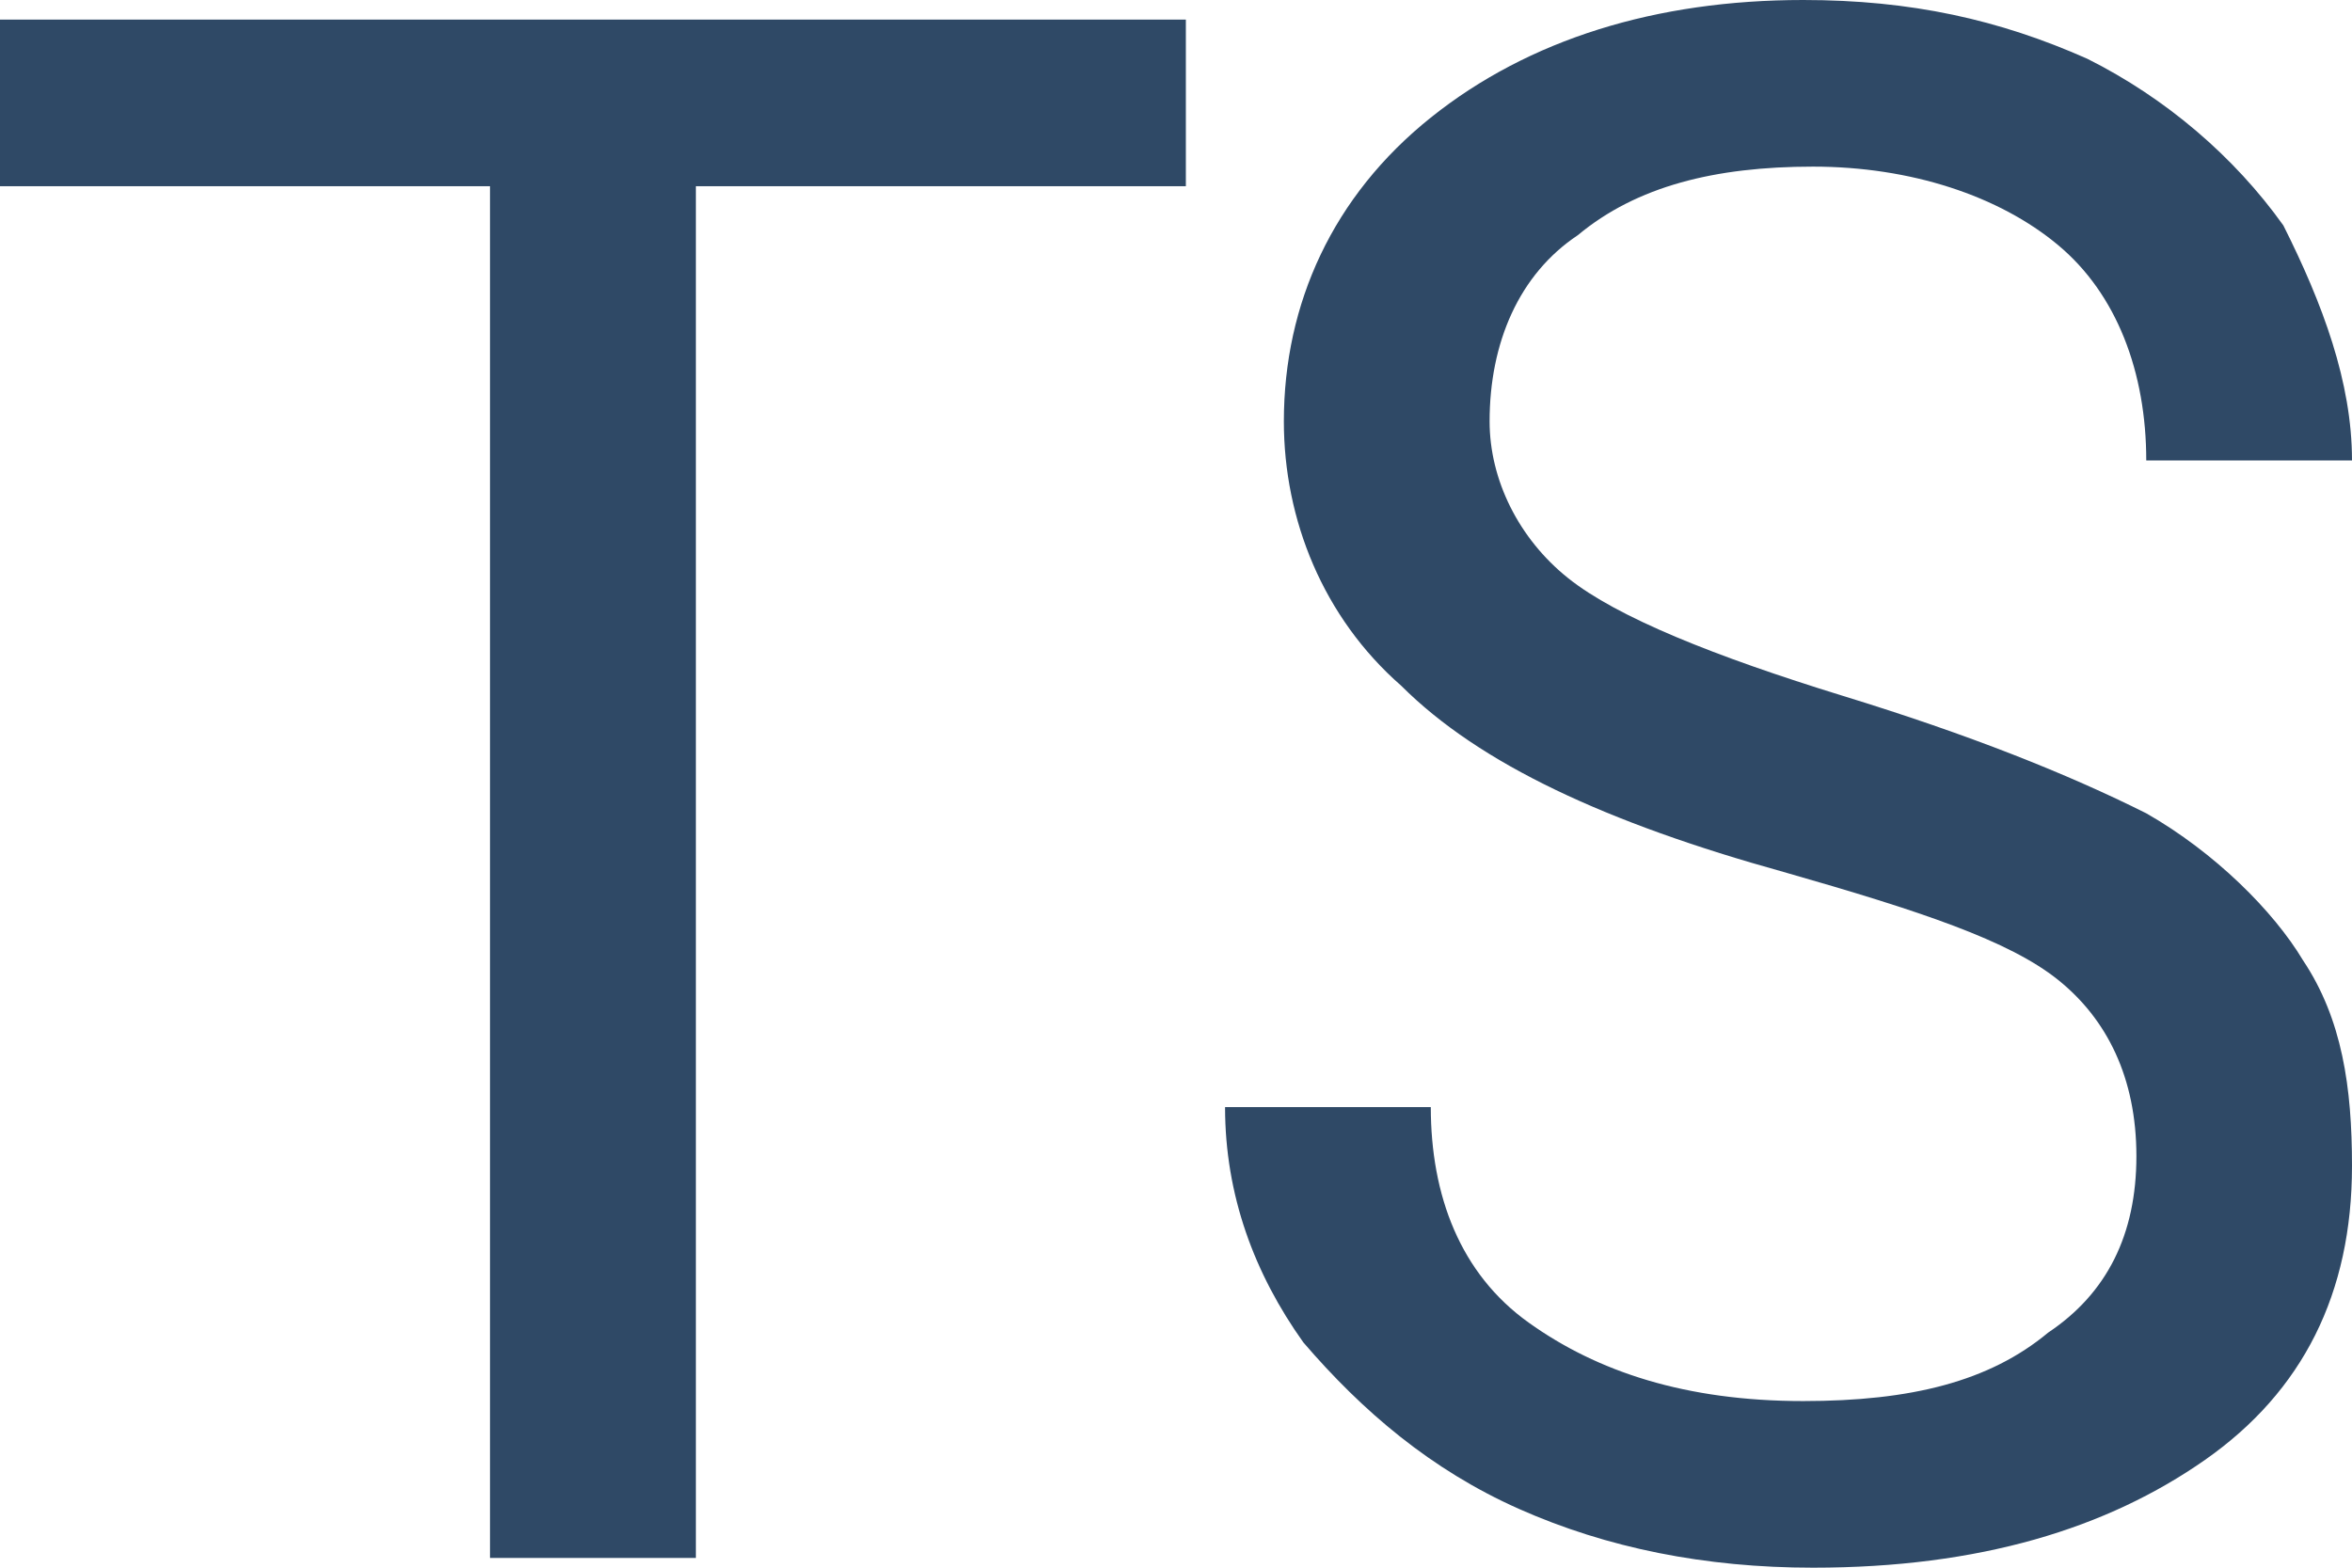
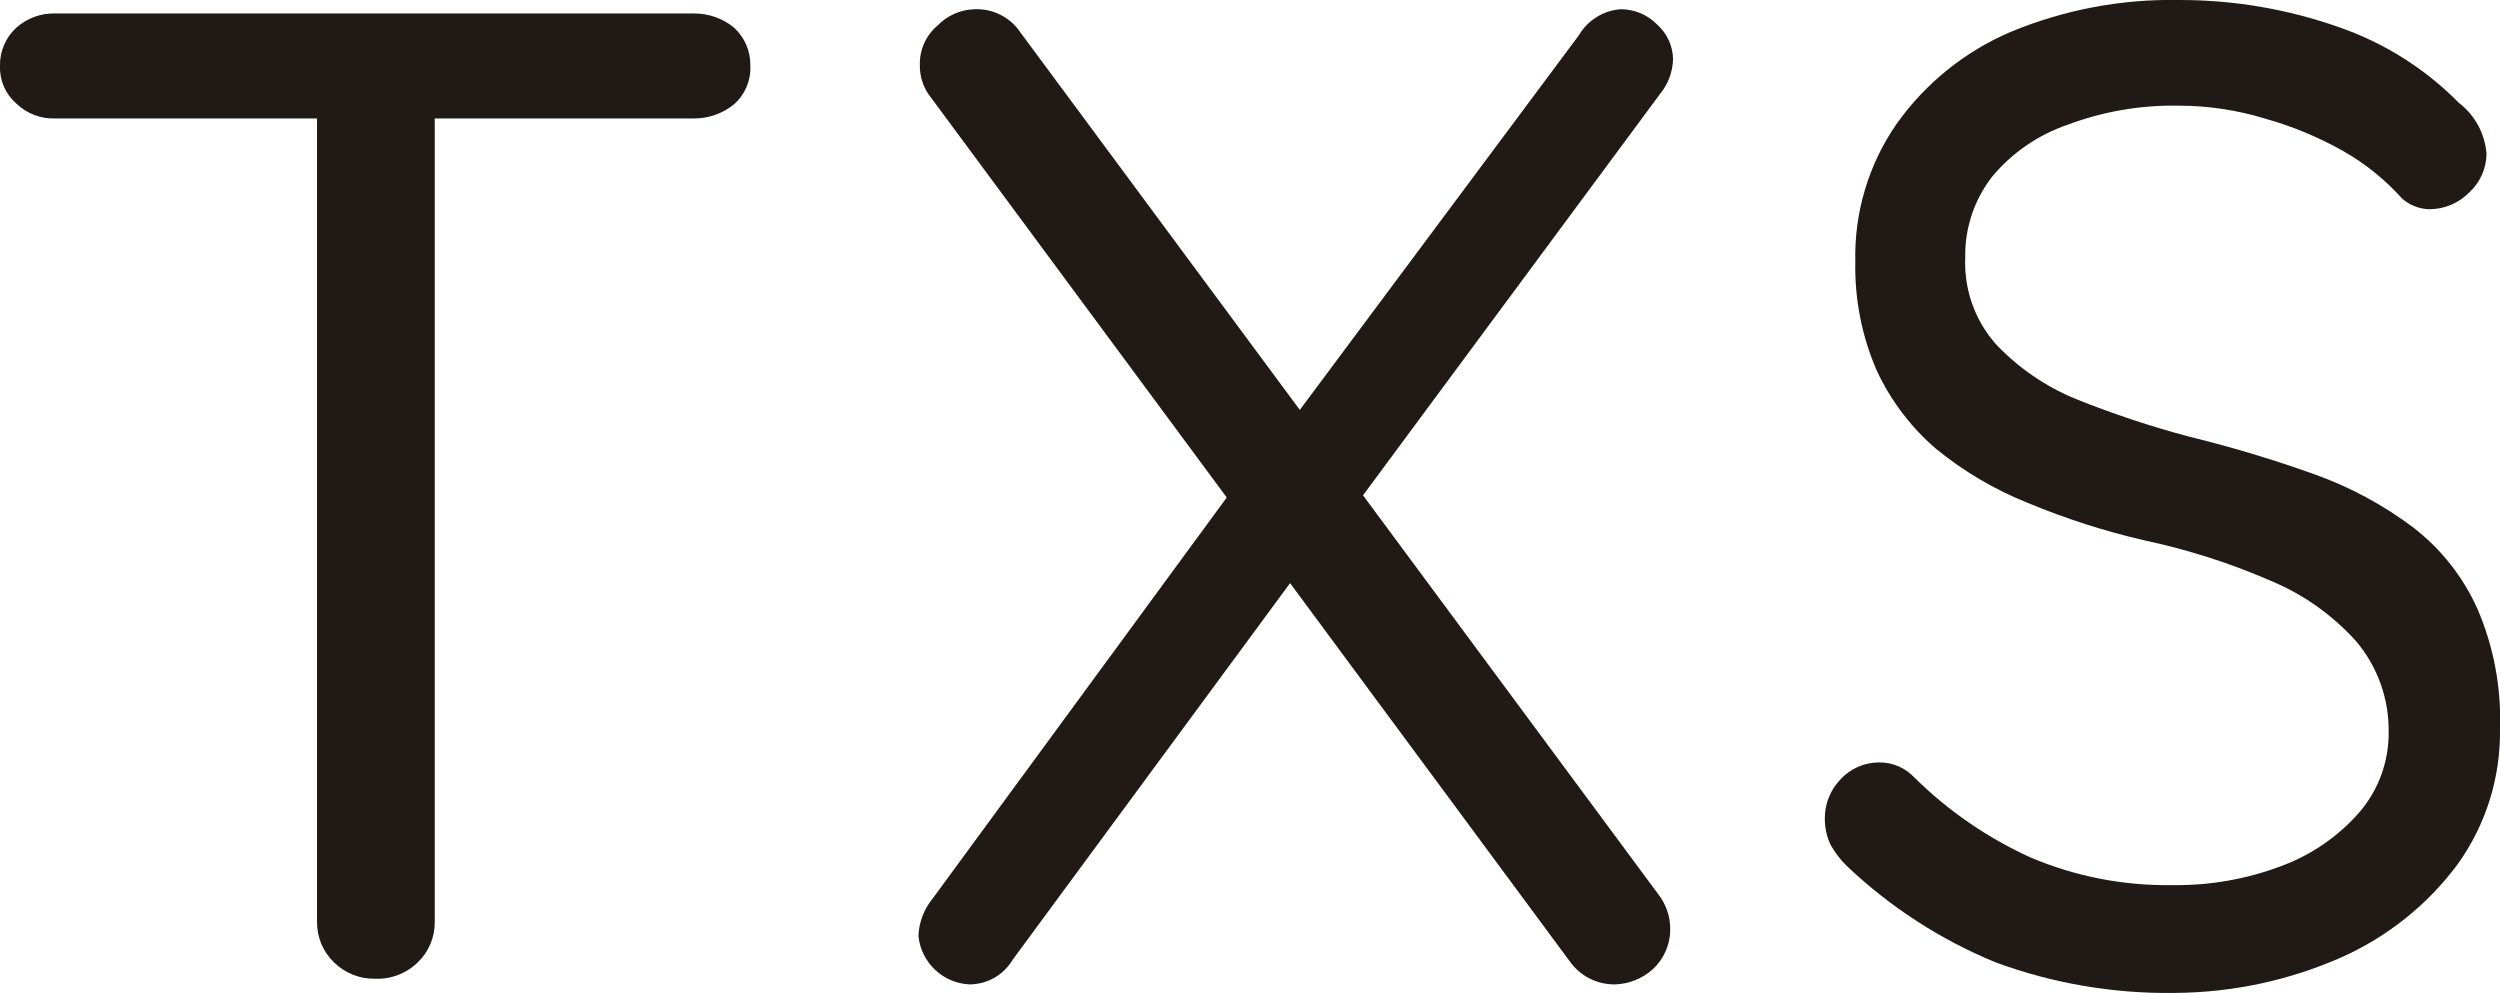
- <svg xmlns="http://www.w3.org/2000/svg" width="21" height="14" viewBox="0 0 21 14" fill="none">
-   <path d="M10.588 1.663H6.213V13.913H4.375V1.663H0V0.175H10.588V1.663Z" fill="#2F4966" />
-   <path d="M15.925 7.787C14.35 7.35 13.213 6.825 12.512 6.125C11.812 5.513 11.463 4.638 11.463 3.763C11.463 2.712 11.9 1.75 12.775 1.05C13.65 0.35 14.787 0 16.1 0C17.062 0 17.85 0.175 18.637 0.525C19.337 0.875 19.95 1.4 20.387 2.013C20.738 2.712 21 3.413 21 4.112H19.163C19.163 3.325 18.9 2.625 18.375 2.188C17.85 1.75 17.062 1.488 16.188 1.488C15.312 1.488 14.613 1.663 14.088 2.1C13.562 2.45 13.3 3.062 13.3 3.763C13.3 4.287 13.562 4.812 14 5.162C14.438 5.513 15.312 5.862 16.45 6.213C17.587 6.562 18.462 6.912 19.163 7.263C19.775 7.612 20.3 8.137 20.562 8.575C20.913 9.1 21 9.713 21 10.412C21 11.55 20.562 12.425 19.688 13.037C18.812 13.65 17.675 14 16.188 14C15.225 14 14.35 13.825 13.562 13.475C12.775 13.125 12.162 12.6 11.637 11.988C11.2 11.375 10.938 10.675 10.938 9.887H12.775C12.775 10.675 13.037 11.375 13.65 11.812C14.262 12.25 15.05 12.512 16.1 12.512C17.062 12.512 17.762 12.338 18.288 11.9C18.812 11.55 19.075 11.025 19.075 10.325C19.075 9.625 18.812 9.1 18.375 8.75C17.938 8.4 17.15 8.137 15.925 7.787Z" fill="#2F4966" />
+ <svg xmlns="http://www.w3.org/2000/svg" id="Camada_1" data-name="Camada 1" viewBox="0 0 35.25 14">
+   <defs>
+     <style>.cls-1{fill:#211915;}</style>
+   </defs>
+   <path class="cls-1" d="M410.76,294a.75.75,0,0,1-.55-.21.67.67,0,0,1-.23-.53.71.71,0,0,1,.23-.54.79.79,0,0,1,.55-.2h9a.88.88,0,0,1,.57.2.71.71,0,0,1,.23.54.68.68,0,0,1-.23.54.88.88,0,0,1-.57.2Zm4.51,12.13a.8.8,0,0,1-.58-.23.78.78,0,0,1-.24-.57v-12h1.66v12a.78.78,0,0,1-.24.57A.81.81,0,0,1,415.27,306.13Z" transform="translate(-409.98 -292.33)" />
+   <path class="cls-1" d="M423.65,306.21a.76.76,0,0,1-.72-.68.88.88,0,0,1,.2-.53l4.29-5.85.84,1.28-4,5.43A.71.71,0,0,1,423.65,306.21Zm.08-13.75a.74.74,0,0,1,.64.33l9,12.16a.79.79,0,0,1,.16.48.76.76,0,0,1-.25.57.83.83,0,0,1-.53.21.77.77,0,0,1-.64-.33l-9-12.17a.71.71,0,0,1-.16-.47.7.7,0,0,1,.25-.55A.75.75,0,0,1,423.73,292.46Zm9.1,0a.72.72,0,0,1,.52.22.67.67,0,0,1,.22.48.8.8,0,0,1-.18.49l-4.27,5.77-.88-1.22,4-5.37A.75.75,0,0,1,432.83,292.46Z" transform="translate(-409.98 -292.33)" />
+   <path class="cls-1" d="M440.65,306.33a7,7,0,0,1-2.53-.43,6.79,6.79,0,0,1-2.1-1.36,1.33,1.33,0,0,1-.23-.3.86.86,0,0,1-.08-.36.79.79,0,0,1,.22-.56.74.74,0,0,1,.55-.24.67.67,0,0,1,.49.21,5.67,5.67,0,0,0,1.64,1.13,4.92,4.92,0,0,0,2,.39,4.18,4.18,0,0,0,1.54-.27,2.71,2.71,0,0,0,1.1-.76,1.71,1.71,0,0,0,.41-1.13,1.94,1.94,0,0,0-.46-1.28,3.35,3.35,0,0,0-1.2-.85,9.32,9.32,0,0,0-1.78-.57,10.3,10.3,0,0,1-1.65-.53,4.94,4.94,0,0,1-1.29-.76,3.27,3.27,0,0,1-.84-1.11,3.66,3.66,0,0,1-.3-1.53,3.27,3.27,0,0,1,.58-1.94,3.8,3.8,0,0,1,1.61-1.3,5.89,5.89,0,0,1,2.37-.45,6.73,6.73,0,0,1,2.25.38,4.39,4.39,0,0,1,1.7,1.07,1,1,0,0,1,.39.72.75.75,0,0,1-.24.54.79.79,0,0,1-.56.24.6.6,0,0,1-.39-.15,3.33,3.33,0,0,0-.83-.67,5,5,0,0,0-1.11-.46,4.17,4.17,0,0,0-1.21-.18,4.23,4.23,0,0,0-1.57.27,2.39,2.39,0,0,0-1.06.73,1.8,1.8,0,0,0-.38,1.14,1.73,1.73,0,0,0,.43,1.22,3.24,3.24,0,0,0,1.14.78,13.64,13.64,0,0,0,1.6.53,17.52,17.52,0,0,1,1.76.53,5.24,5.24,0,0,1,1.39.75,3,3,0,0,1,.9,1.14,3.94,3.94,0,0,1,.32,1.7,3.19,3.19,0,0,1-.6,1.91,4.14,4.14,0,0,1-1.64,1.31A5.9,5.9,0,0,1,440.65,306.33Z" transform="translate(-409.98 -292.33)" />
</svg>
